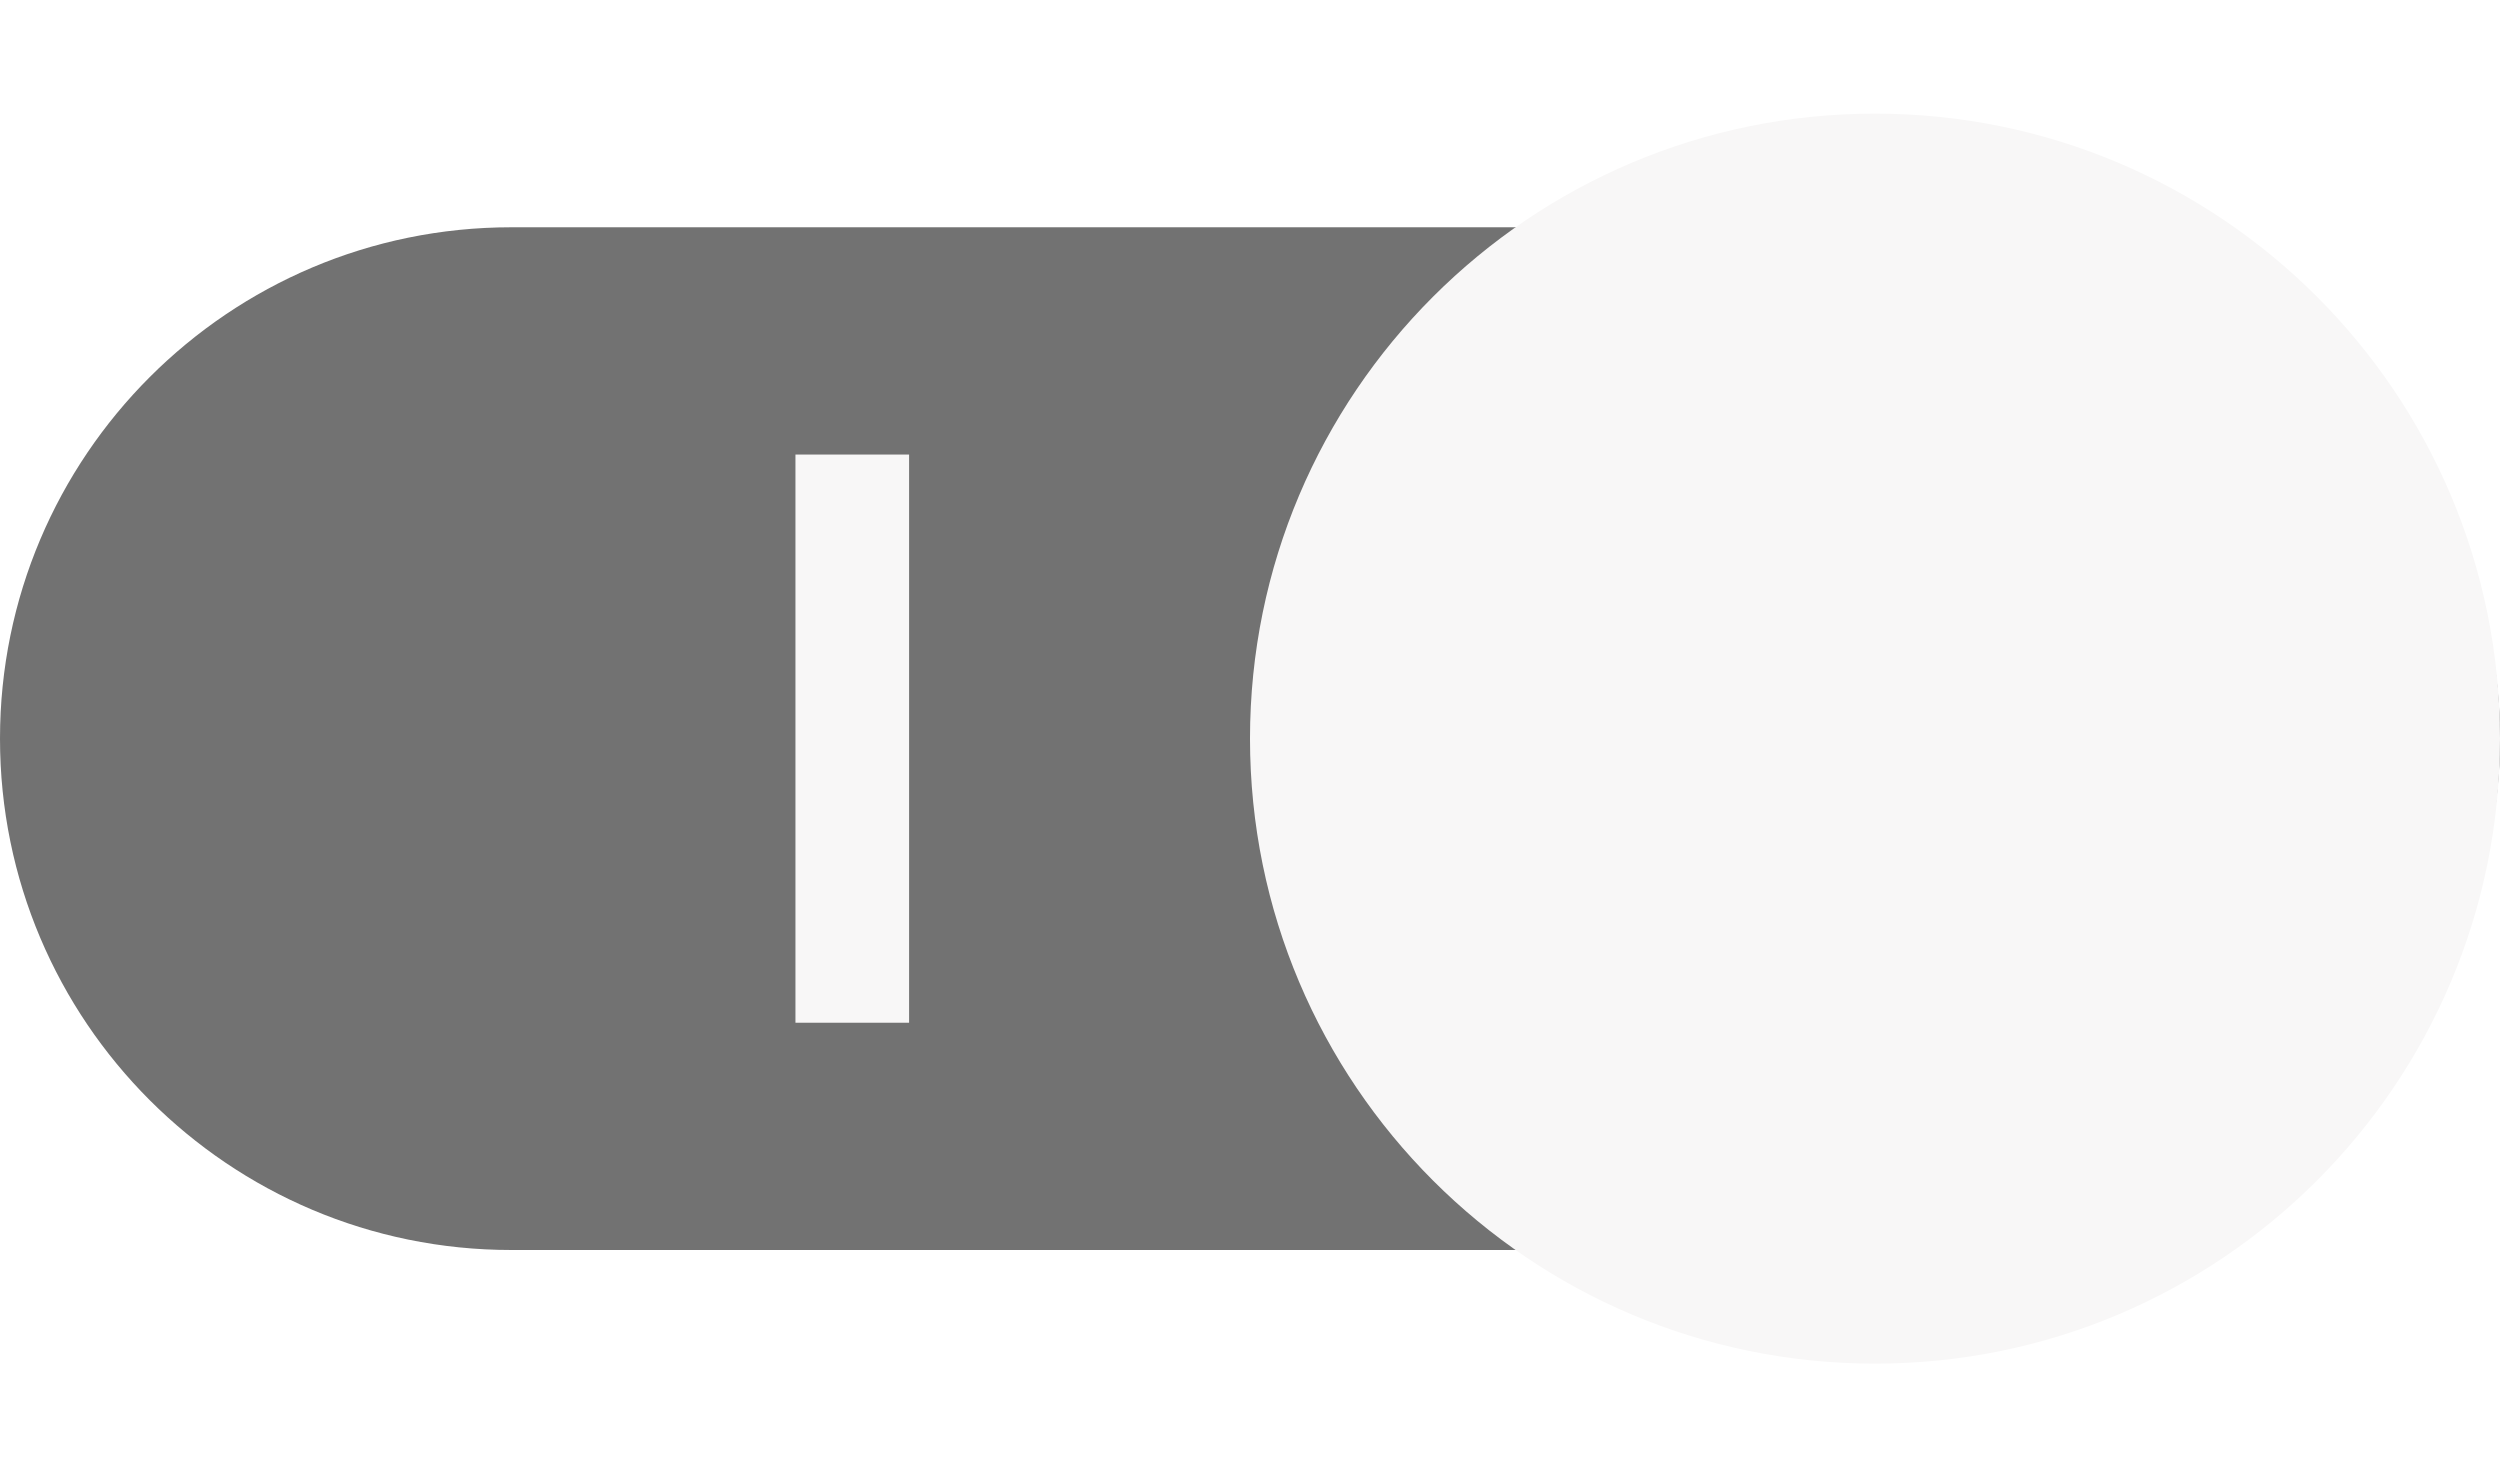
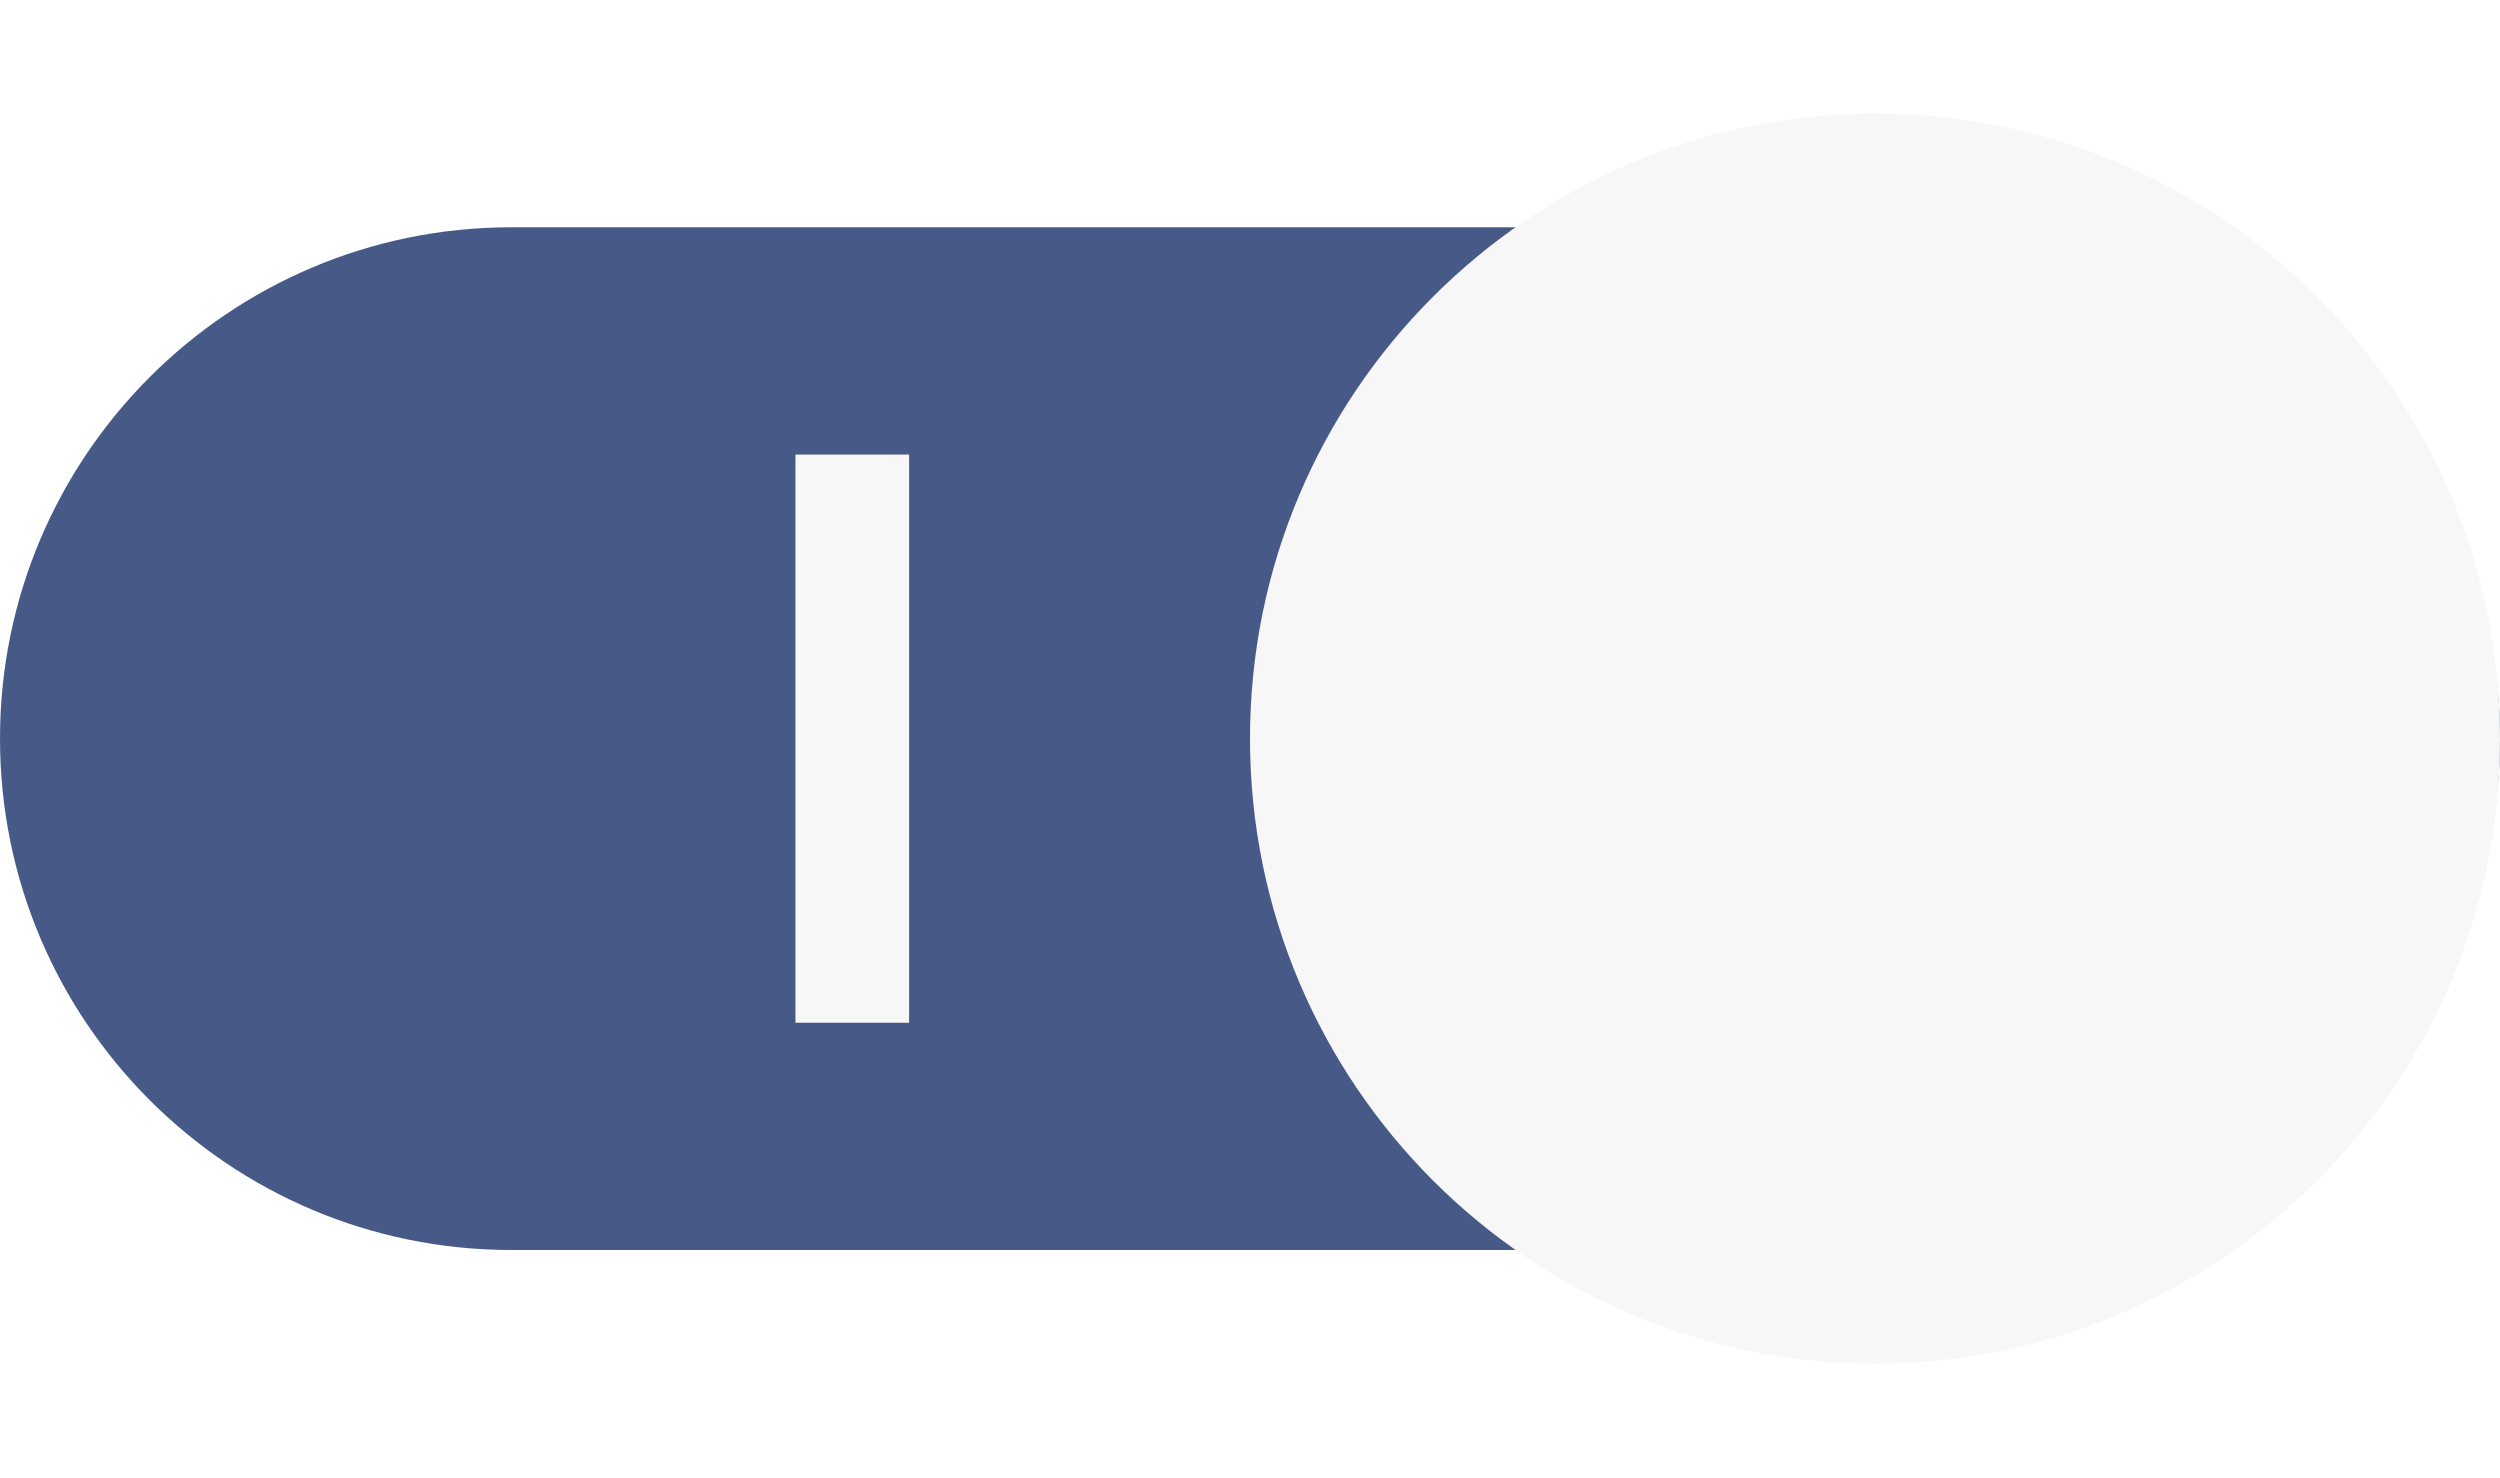
<svg xmlns="http://www.w3.org/2000/svg" viewBox="0 0 44 26">
  <g>
-     <rect y="4" width="44" height="18" rx="9" ry="9" style="fill:#595959d8;stroke:none;stroke-width:1;marker:none" />
+     <rect y="4" width="44" height="18" rx="9" ry="9" style="fill:#263d72d8;stroke:none;stroke-width:1;marker:none" />
    <rect x="22" y="2" width="22" height="22" rx="11" ry="11" fill="#f8f7f7" />
  </g>
  <path style="fill:#f8f7f7;fill-opacity:1;stroke:none;stroke-width:2;stroke-linejoin:round;stroke-dashoffset:2" d="M16 8v10h-2V8Z" />
</svg>
